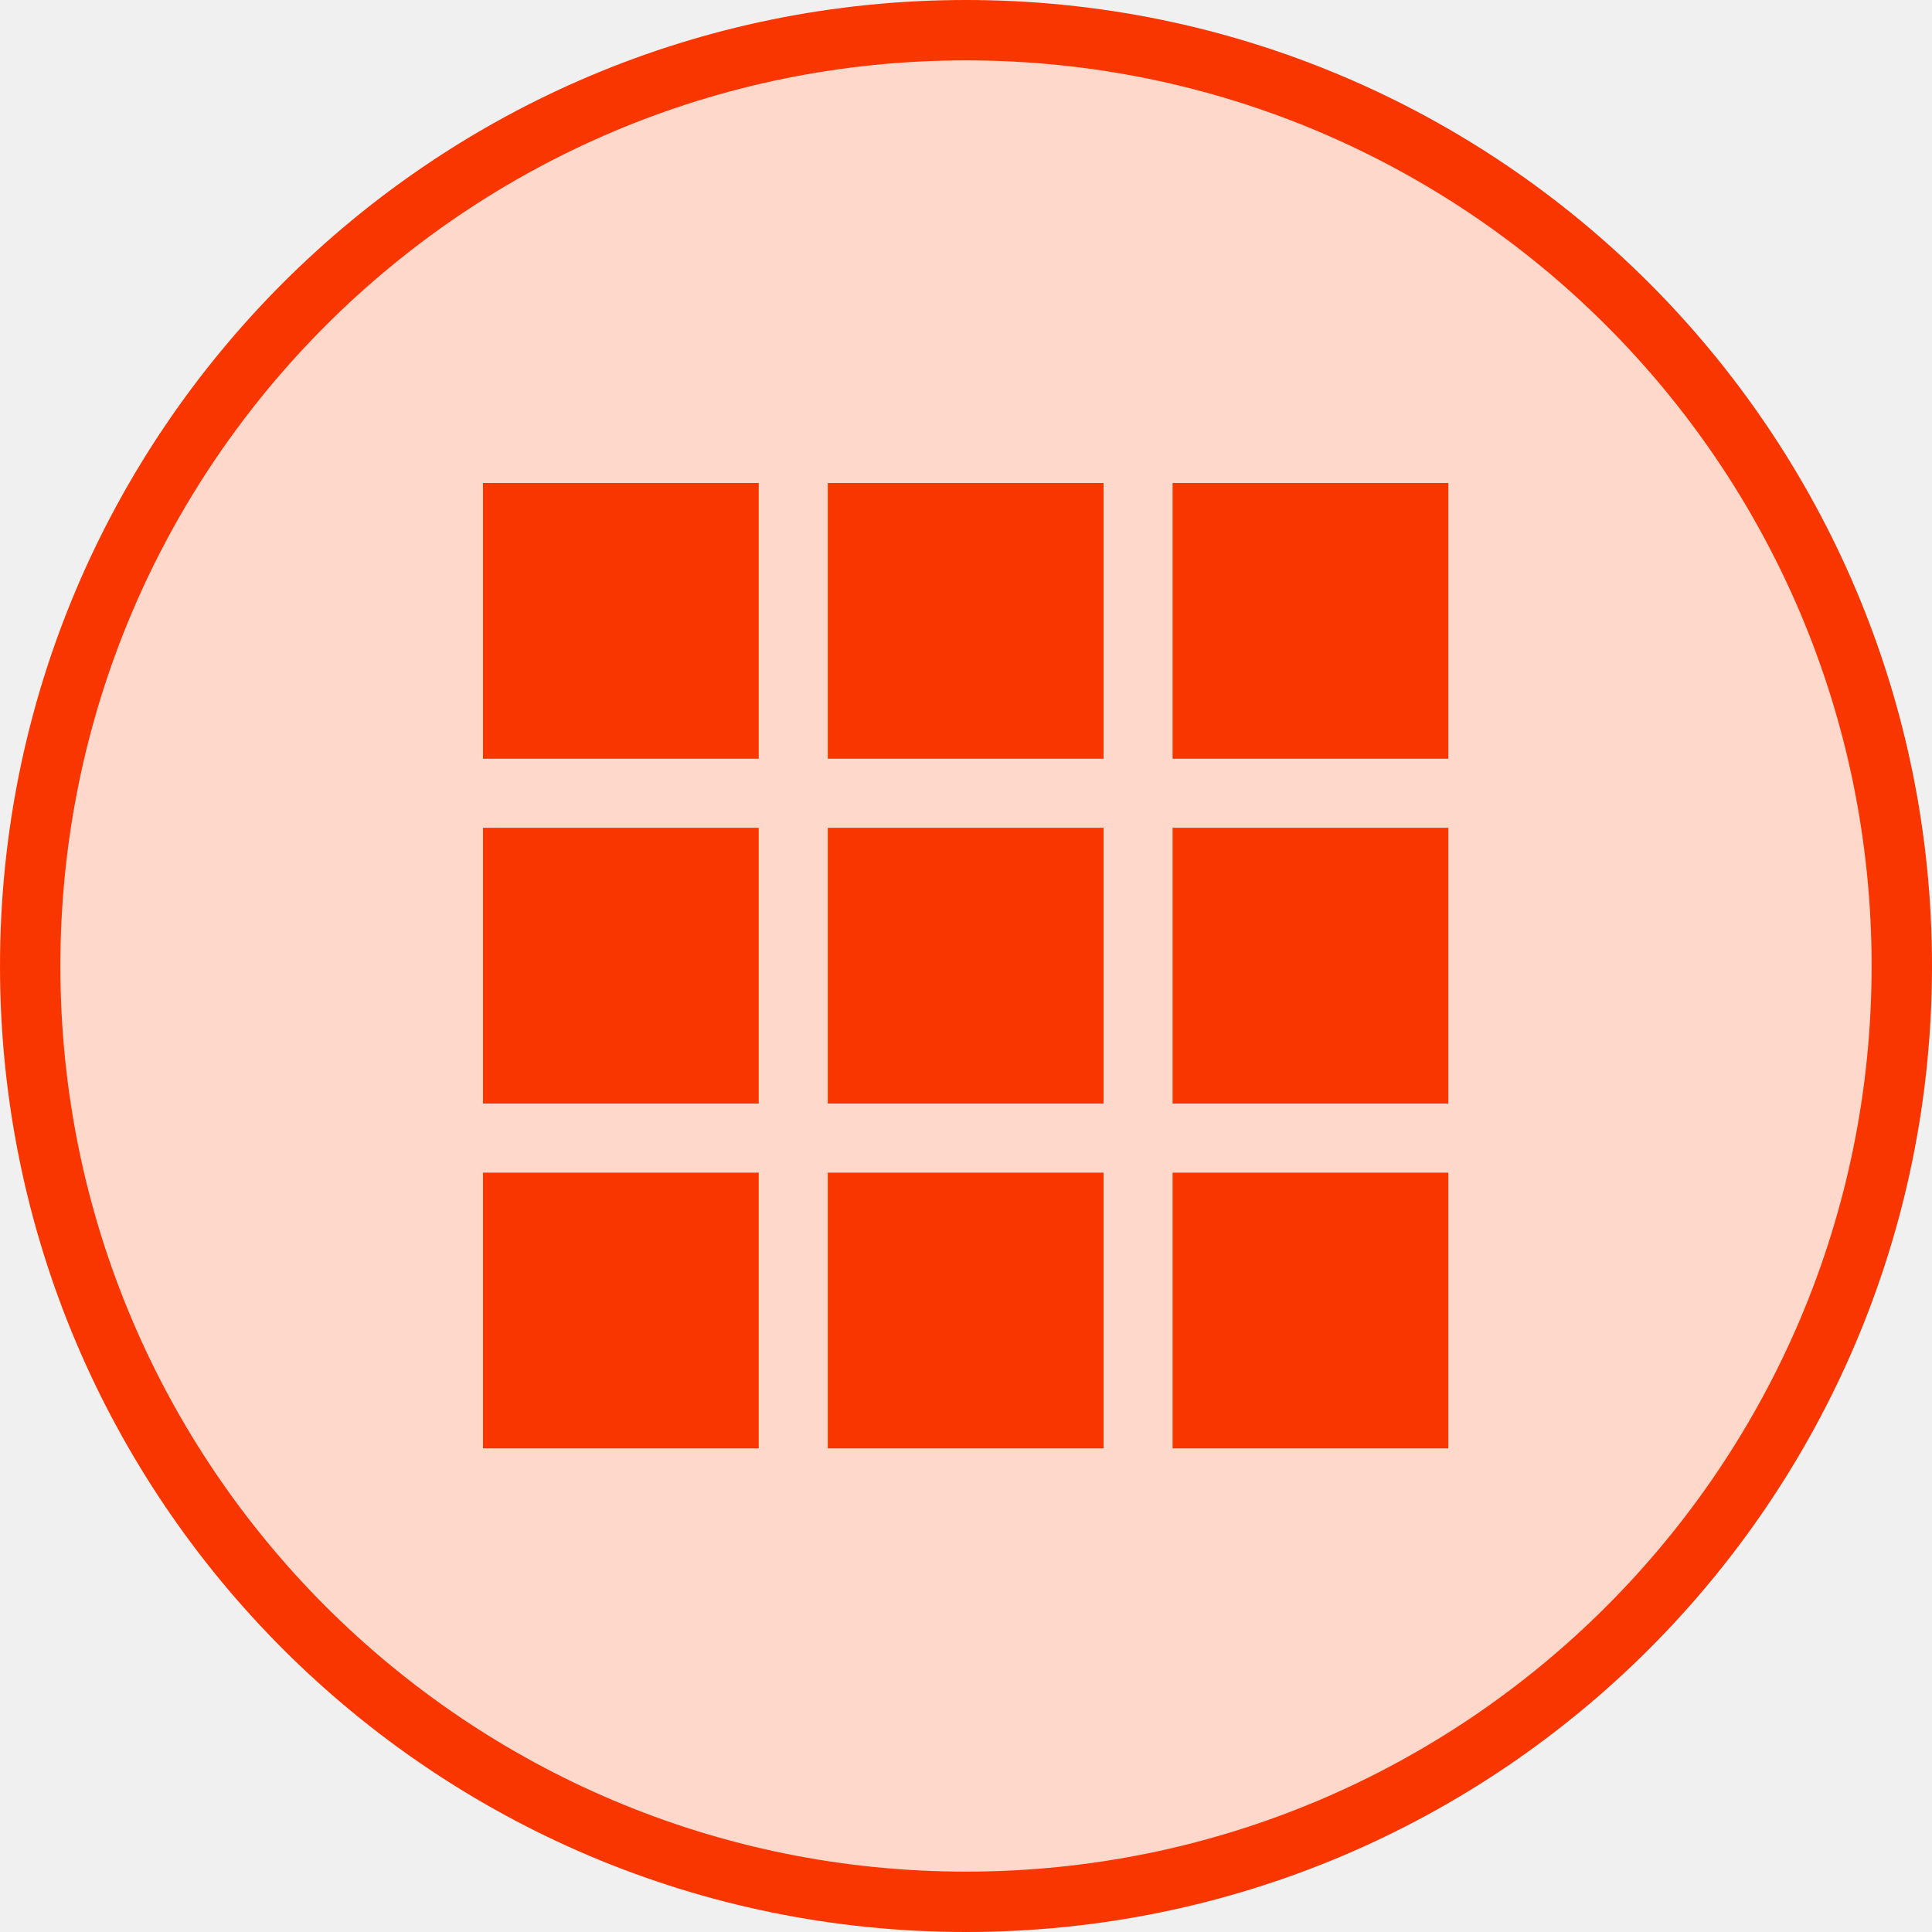
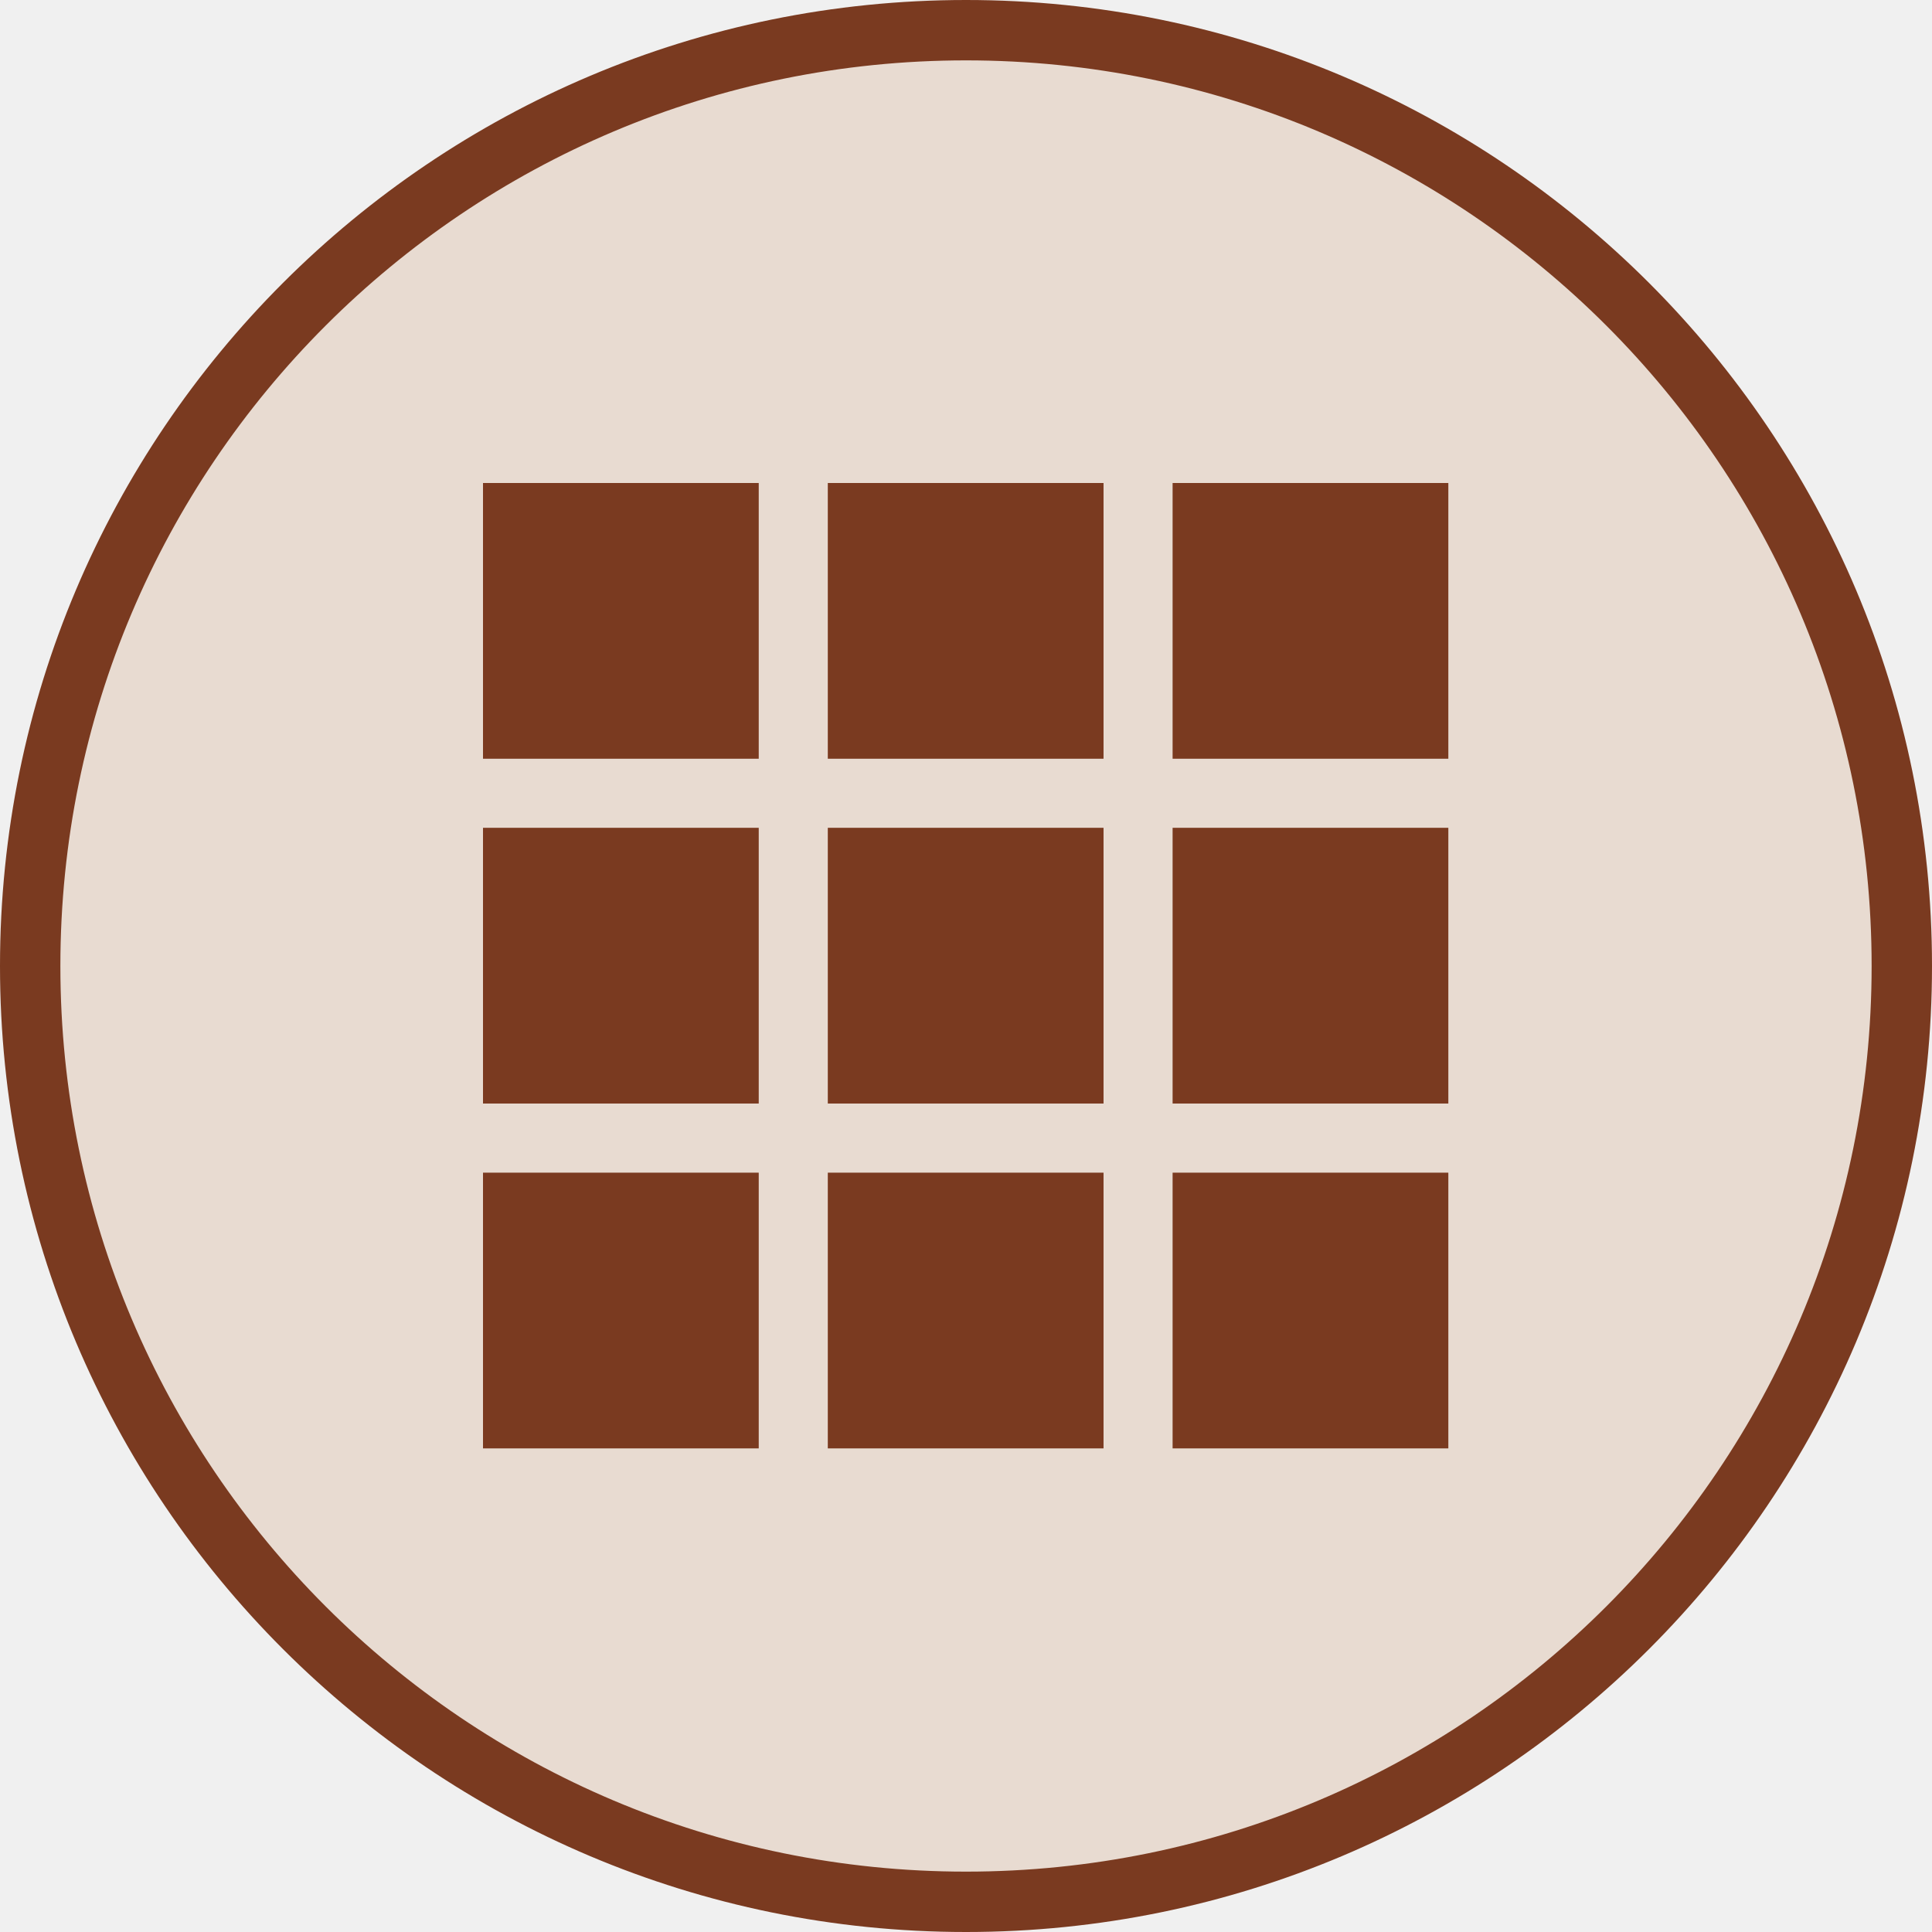
<svg xmlns="http://www.w3.org/2000/svg" width="32" height="32" viewBox="0 0 32 32" fill="none">
  <g id="Icon Avatar">
    <g id="Property 1=all, active=yes">
-       <rect x="0.5" y="0.5" width="31" height="31" rx="15.5" fill="#FFD8CC" />
-       <rect x="0.5" y="0.5" width="31" height="31" rx="15.5" stroke="#FA3600" />
+       <rect x="0.5" y="0.5" width="31" height="31" rx="15.5" fill="#E8DBD1" />
+       <rect x="0.5" y="0.5" width="31" height="31" rx="15.5" stroke="#7A3A20" />
      <g id="Layer_1" clip-path="url(#clip0_65_1793)">
-         <path id="Vector" d="M8 8H12.567V12.567H8V8Z" fill="#FA3600" />
-         <path id="Vector_2" d="M19.422 8H23.989V12.567H19.422V8Z" fill="#FA3600" />
-         <path id="Vector_3" d="M13.711 8H18.278V12.567H13.711V8Z" fill="#FA3600" />
-         <path id="Vector_4" d="M8 19.423H12.567V23.99H8V19.423Z" fill="#FA3600" />
-         <path id="Vector_5" d="M19.422 19.423H23.989V23.99H19.422V19.423Z" fill="#FA3600" />
-         <path id="Vector_6" d="M13.711 19.423H18.278V23.99H13.711V19.423Z" fill="#FA3600" />
-         <path id="Vector_7" d="M8 13.711H12.567V18.278H8V13.711Z" fill="#FA3600" />
-         <path id="Vector_8" d="M19.422 13.711H23.989V18.278H19.422V13.711Z" fill="#FA3600" />
-         <path id="Vector_9" d="M13.711 13.711H18.278V18.278H13.711V13.711Z" fill="#FA3600" />
+         <path id="Vector" d="M8 8H12.567V12.567H8V8Z" fill="#7A3A20" />
+         <path id="Vector_2" d="M19.422 8H23.989V12.567H19.422V8Z" fill="#7A3A20" />
+         <path id="Vector_3" d="M13.711 8H18.278V12.567H13.711V8Z" fill="#7A3A20" />
+         <path id="Vector_4" d="M8 19.423H12.567V23.99H8V19.423Z" fill="#7A3A20" />
+         <path id="Vector_5" d="M19.422 19.423H23.989V23.99H19.422V19.423Z" fill="#7A3A20" />
+         <path id="Vector_6" d="M13.711 19.423H18.278V23.99H13.711V19.423Z" fill="#7A3A20" />
+         <path id="Vector_7" d="M8 13.711H12.567V18.278H8V13.711Z" fill="#7A3A20" />
+         <path id="Vector_8" d="M19.422 13.711H23.989V18.278H19.422V13.711Z" fill="#7A3A20" />
+         <path id="Vector_9" d="M13.711 13.711H18.278V18.278H13.711V13.711Z" fill="#7A3A20" />
      </g>
    </g>
  </g>
  <defs>
    <clipPath id="clip0_65_1793">
      <rect width="16" height="16" fill="white" transform="translate(8 8)" />
    </clipPath>
  </defs>
</svg>
